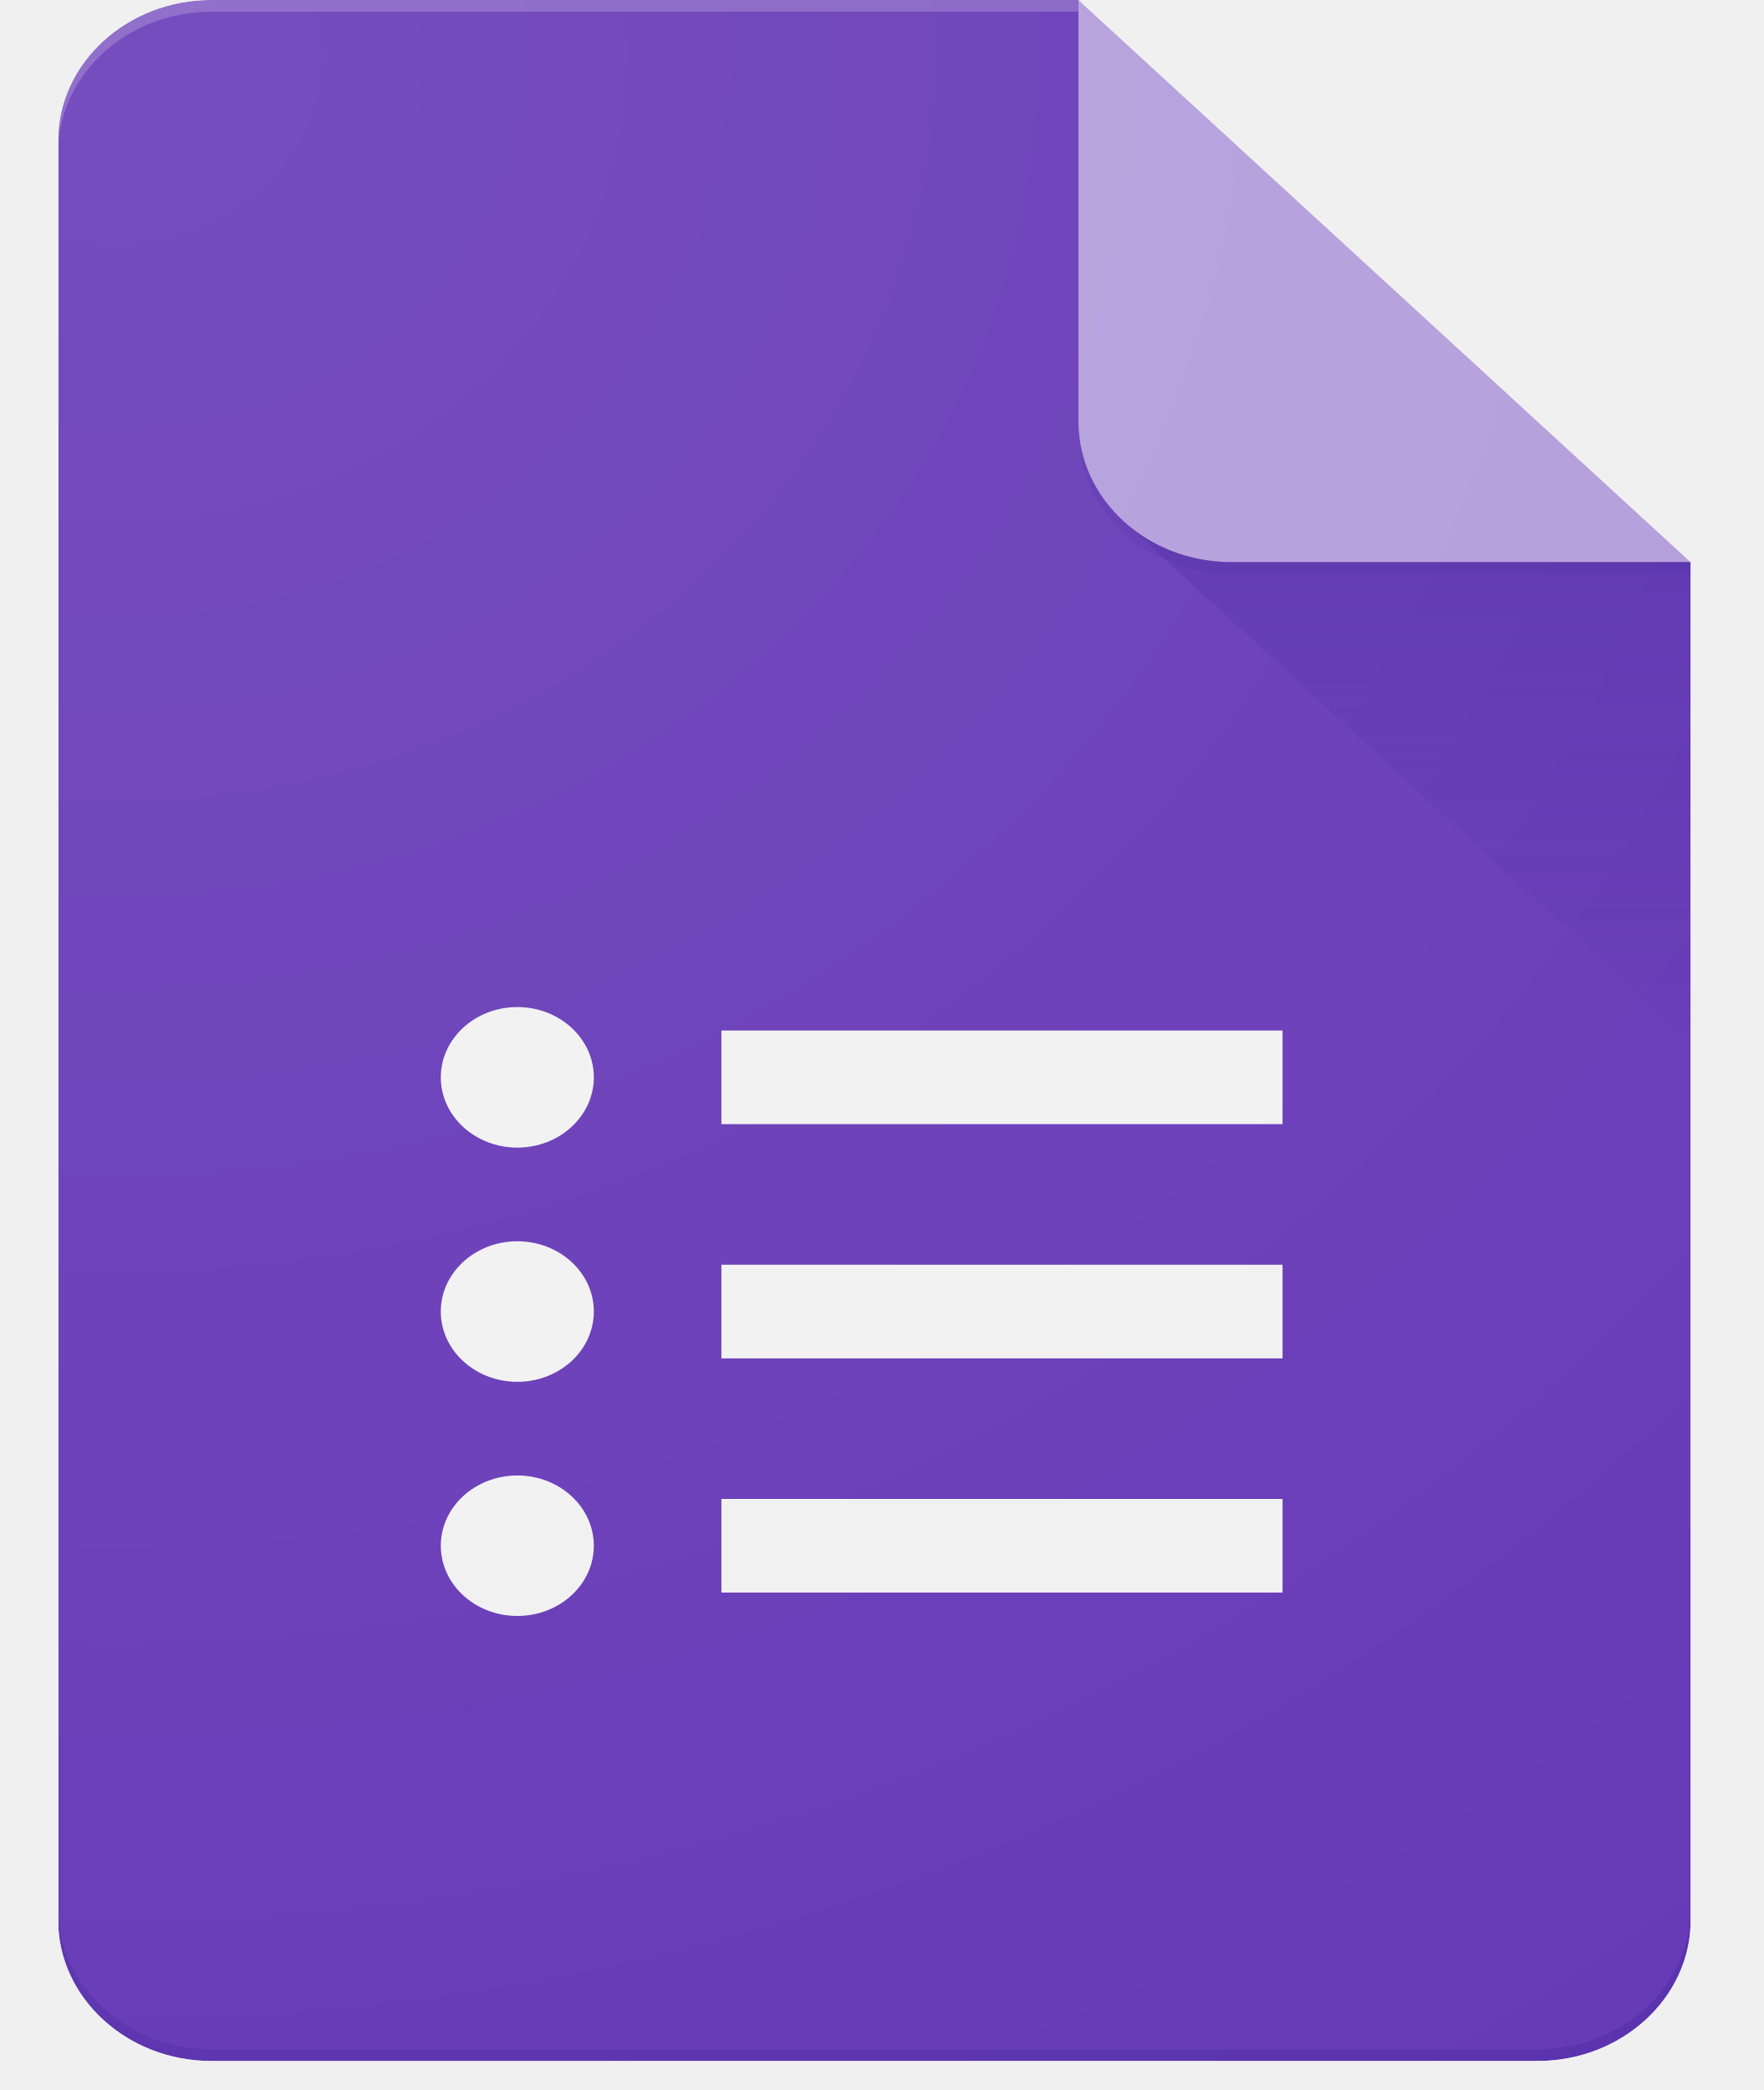
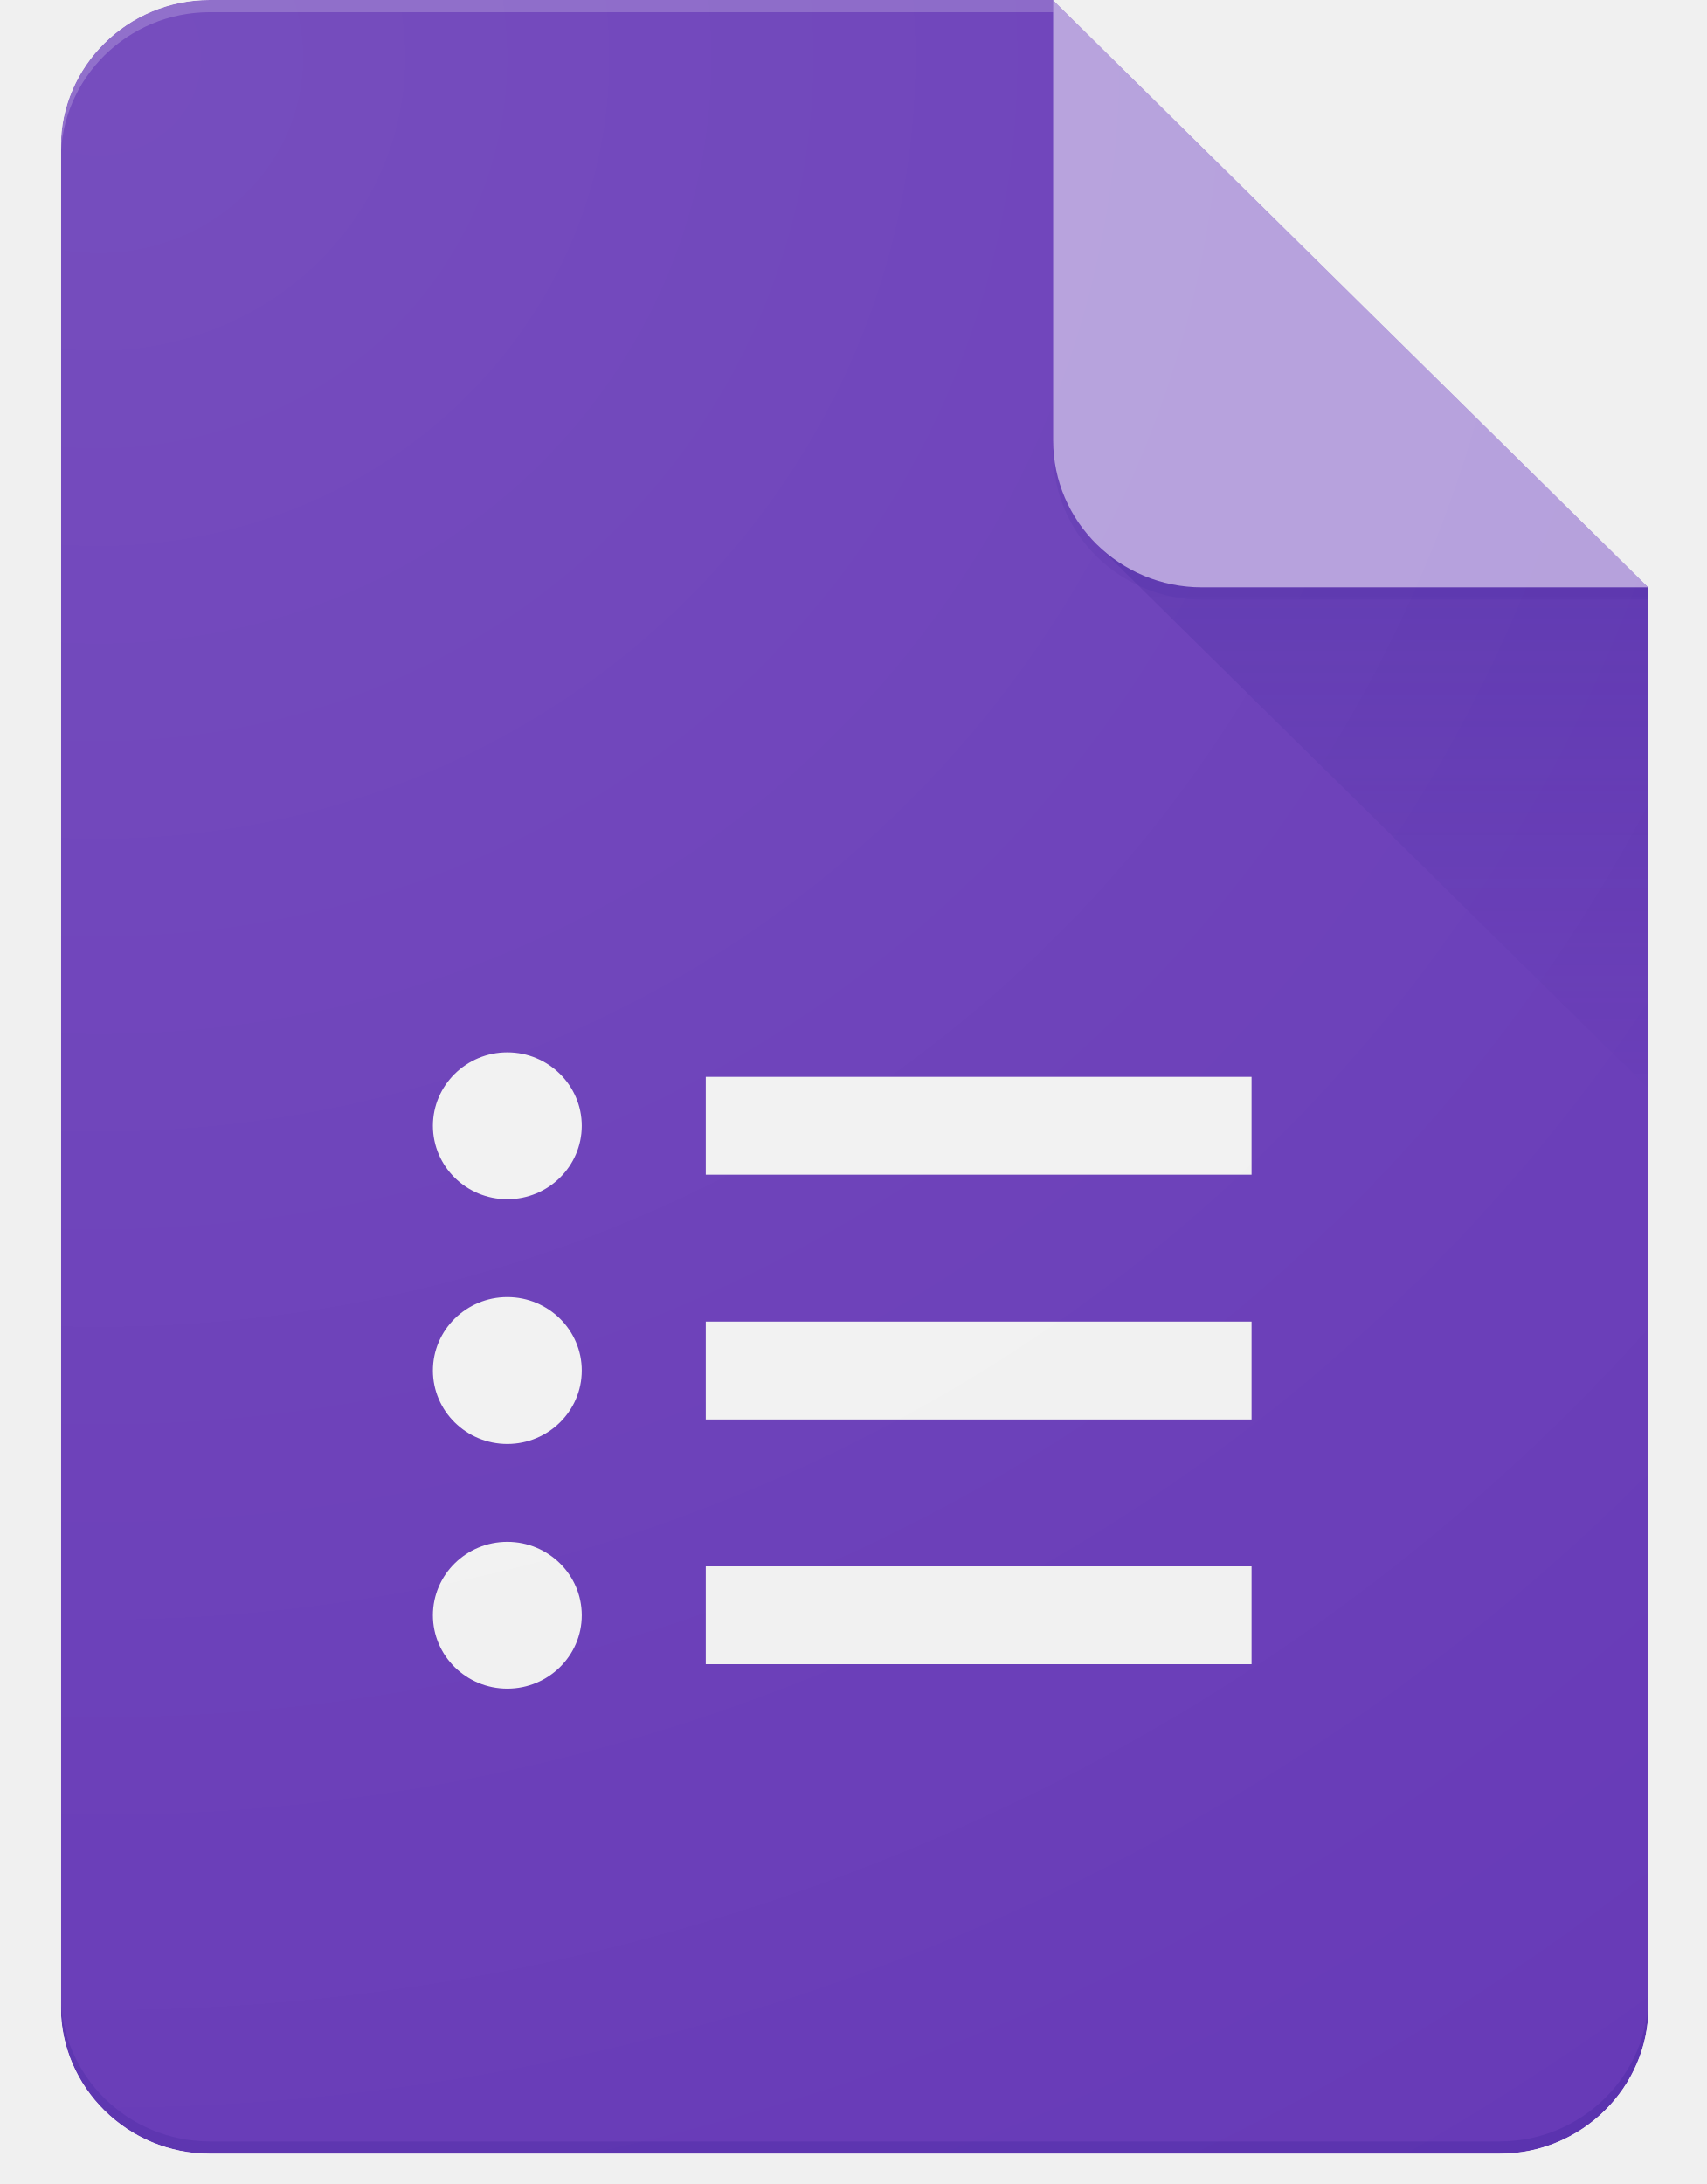
- <svg xmlns="http://www.w3.org/2000/svg" width="27" height="32" viewBox="0 0 27 32" fill="none">
+ <svg xmlns="http://www.w3.org/2000/svg" width="25" height="32" viewBox="0 0 25 32" fill="none">
  <g clip-path="url(#clip0_436_4968)">
-     <mask id="mask0_436_4968" style="mask-type:alpha" maskUnits="userSpaceOnUse" x="0" y="0" width="26" height="32">
-       <path d="M16.512 0H3.234C1.945 0 0.891 0.968 0.891 2.152V29.404C0.891 30.587 1.945 31.556 3.234 31.556H23.542C24.831 31.556 25.885 30.587 25.885 29.404V8.606L16.512 0Z" fill="white" />
+     <mask id="mask0_436_4968" style="mask-type:alpha" maskUnits="userSpaceOnUse" x="0" y="0" width="25" height="32">
+       <path d="M15.431 0H3.072C1.872 0 0.891 0.968 0.891 2.152V29.404C0.891 30.587 1.872 31.556 3.072 31.556H21.974C23.173 31.556 24.154 30.587 24.154 29.404V8.606L15.431 0Z" fill="white" />
    </mask>
    <g mask="url(#mask0_436_4968)">
-       <path d="M16.512 0H3.234C1.945 0 0.891 0.968 0.891 2.152V29.404C0.891 30.587 1.945 31.556 3.234 31.556H23.542C24.831 31.556 25.885 30.587 25.885 29.404V8.606L20.418 5.02L16.512 0Z" fill="#673AB7" />
+       <path d="M15.431 0H3.072C1.872 0 0.891 0.968 0.891 2.152V29.404C0.891 30.587 1.872 31.556 3.072 31.556H21.974C23.173 31.556 24.154 30.587 24.154 29.404V8.606L19.066 5.02L15.431 0Z" fill="#673AB7" />
    </g>
-     <mask id="mask1_436_4968" style="mask-type:alpha" maskUnits="userSpaceOnUse" x="0" y="0" width="26" height="32">
-       <path d="M16.512 0H3.234C1.945 0 0.891 0.968 0.891 2.152V29.404C0.891 30.587 1.945 31.556 3.234 31.556H23.542C24.831 31.556 25.885 30.587 25.885 29.404V8.606L16.512 0Z" fill="white" />
+     <mask id="mask1_436_4968" style="mask-type:alpha" maskUnits="userSpaceOnUse" x="0" y="0" width="25" height="32">
+       <path d="M15.431 0H3.072C1.872 0 0.891 0.968 0.891 2.152V29.404C0.891 30.587 1.872 31.556 3.072 31.556H21.974C23.173 31.556 24.154 30.587 24.154 29.404V8.606L15.431 0Z" fill="white" />
    </mask>
    <g mask="url(#mask1_436_4968)">
-       <path d="M11.045 24.384H19.637V22.95H11.045V24.384ZM11.045 15.778V17.212H19.637V15.778H11.045ZM9.092 16.495C9.092 17.088 8.567 17.571 7.921 17.571C7.274 17.571 6.749 17.088 6.749 16.495C6.749 15.902 7.274 15.419 7.921 15.419C8.567 15.419 9.092 15.902 9.092 16.495ZM9.092 20.081C9.092 20.674 8.567 21.157 7.921 21.157C7.274 21.157 6.749 20.674 6.749 20.081C6.749 19.487 7.274 19.005 7.921 19.005C8.567 19.005 9.092 19.487 9.092 20.081ZM9.092 23.667C9.092 24.26 8.567 24.742 7.921 24.742C7.274 24.742 6.749 24.26 6.749 23.667C6.749 23.073 7.274 22.591 7.921 22.591C8.567 22.591 9.092 23.073 9.092 23.667ZM11.045 20.798H19.637V19.364H11.045V20.798Z" fill="#F1F1F1" />
+       <path d="M10.341 24.384H18.338V22.95H10.341V24.384ZM10.341 15.778V17.212H18.338V15.778H10.341ZM8.524 16.495C8.524 17.088 8.035 17.571 7.433 17.571C6.832 17.571 6.343 17.088 6.343 16.495C6.343 15.902 6.832 15.419 7.433 15.419C8.035 15.419 8.524 15.902 8.524 16.495ZM8.524 20.081C8.524 20.674 8.035 21.157 7.433 21.157C6.832 21.157 6.343 20.674 6.343 20.081C6.343 19.487 6.832 19.005 7.433 19.005C8.035 19.005 8.524 19.487 8.524 20.081ZM8.524 23.667C8.524 24.26 8.035 24.742 7.433 24.742C6.832 24.742 6.343 24.26 6.343 23.667C6.343 23.073 6.832 22.591 7.433 22.591C8.035 22.591 8.524 23.073 8.524 23.667ZM10.341 20.798H18.338V19.364H10.341V20.798Z" fill="#F1F1F1" />
    </g>
-     <mask id="mask2_436_4968" style="mask-type:alpha" maskUnits="userSpaceOnUse" x="0" y="0" width="26" height="32">
-       <path d="M16.512 0H3.234C1.945 0 0.891 0.968 0.891 2.152V29.404C0.891 30.587 1.945 31.556 3.234 31.556H23.542C24.831 31.556 25.885 30.587 25.885 29.404V8.606L16.512 0Z" fill="white" />
+     <mask id="mask2_436_4968" style="mask-type:alpha" maskUnits="userSpaceOnUse" x="0" y="0" width="25" height="32">
+       <path d="M15.431 0H3.072C1.872 0 0.891 0.968 0.891 2.152V29.404C0.891 30.587 1.872 31.556 3.072 31.556H21.974C23.173 31.556 24.154 30.587 24.154 29.404V8.606L15.431 0Z" fill="white" />
    </mask>
    <g mask="url(#mask2_436_4968)">
-       <path d="M17.197 7.977L25.885 15.952V8.606L17.197 7.977Z" fill="url(#paint0_linear_436_4968)" />
+       <path d="M16.068 7.977L24.154 15.952V8.606L16.068 7.977Z" fill="url(#paint0_linear_436_4968)" />
    </g>
-     <mask id="mask3_436_4968" style="mask-type:alpha" maskUnits="userSpaceOnUse" x="0" y="0" width="26" height="32">
-       <path d="M16.512 0H3.234C1.945 0 0.891 0.968 0.891 2.152V29.404C0.891 30.587 1.945 31.556 3.234 31.556H23.542C24.831 31.556 25.885 30.587 25.885 29.404V8.606L16.512 0Z" fill="white" />
+     <mask id="mask3_436_4968" style="mask-type:alpha" maskUnits="userSpaceOnUse" x="0" y="0" width="25" height="32">
+       <path d="M15.431 0H3.072C1.872 0 0.891 0.968 0.891 2.152V29.404C0.891 30.587 1.872 31.556 3.072 31.556H21.974C23.173 31.556 24.154 30.587 24.154 29.404V8.606L15.431 0Z" fill="white" />
    </mask>
    <g mask="url(#mask3_436_4968)">
-       <path d="M16.512 0V6.455C16.512 7.643 17.56 8.606 18.855 8.606H25.885L16.512 0Z" fill="#B39DDB" />
+       <path d="M15.431 0V6.455C15.431 7.643 16.407 8.606 17.612 8.606H24.155L15.431 0Z" fill="#B39DDB" />
    </g>
-     <mask id="mask4_436_4968" style="mask-type:alpha" maskUnits="userSpaceOnUse" x="0" y="0" width="26" height="32">
-       <path d="M16.512 0H3.234C1.945 0 0.891 0.968 0.891 2.152V29.404C0.891 30.587 1.945 31.556 3.234 31.556H23.542C24.831 31.556 25.885 30.587 25.885 29.404V8.606L16.512 0Z" fill="white" />
+     <mask id="mask4_436_4968" style="mask-type:alpha" maskUnits="userSpaceOnUse" x="0" y="0" width="25" height="32">
+       <path d="M15.431 0H3.072C1.872 0 0.891 0.968 0.891 2.152V29.404C0.891 30.587 1.872 31.556 3.072 31.556H21.974C23.173 31.556 24.154 30.587 24.154 29.404V8.606L15.431 0Z" fill="white" />
    </mask>
    <g mask="url(#mask4_436_4968)">
-       <path d="M3.234 0C1.945 0 0.891 0.968 0.891 2.152V2.331C0.891 1.147 1.945 0.179 3.234 0.179H16.512V0H3.234Z" fill="white" fill-opacity="0.2" />
+       <path d="M3.072 0C1.872 0 0.891 0.968 0.891 2.152V2.331C0.891 1.147 1.872 0.179 3.072 0.179H15.431V0H3.072Z" fill="white" fill-opacity="0.2" />
    </g>
-     <mask id="mask5_436_4968" style="mask-type:alpha" maskUnits="userSpaceOnUse" x="0" y="0" width="26" height="32">
-       <path d="M16.512 0H3.234C1.945 0 0.891 0.968 0.891 2.152V29.404C0.891 30.587 1.945 31.556 3.234 31.556H23.542C24.831 31.556 25.885 30.587 25.885 29.404V8.606L16.512 0Z" fill="white" />
+     <mask id="mask5_436_4968" style="mask-type:alpha" maskUnits="userSpaceOnUse" x="0" y="0" width="25" height="32">
+       <path d="M15.431 0H3.072C1.872 0 0.891 0.968 0.891 2.152V29.404C0.891 30.587 1.872 31.556 3.072 31.556H21.974C23.173 31.556 24.154 30.587 24.154 29.404V8.606L15.431 0Z" fill="white" />
    </mask>
    <g mask="url(#mask5_436_4968)">
-       <path d="M23.542 31.376H3.234C1.945 31.376 0.891 30.408 0.891 29.225V29.404C0.891 30.587 1.945 31.555 3.234 31.555H23.542C24.831 31.555 25.885 30.587 25.885 29.404V29.225C25.885 30.408 24.831 31.376 23.542 31.376Z" fill="#311B92" fill-opacity="0.2" />
+       <path d="M21.974 31.376H3.072C1.872 31.376 0.891 30.408 0.891 29.225V29.404C0.891 30.587 1.872 31.555 3.072 31.555H21.974C23.173 31.555 24.154 30.587 24.154 29.404V29.225C24.154 30.408 23.173 31.376 21.974 31.376Z" fill="#311B92" fill-opacity="0.2" />
    </g>
-     <mask id="mask6_436_4968" style="mask-type:alpha" maskUnits="userSpaceOnUse" x="0" y="0" width="26" height="32">
-       <path d="M16.512 0H3.234C1.945 0 0.891 0.968 0.891 2.152V29.404C0.891 30.587 1.945 31.556 3.234 31.556H23.542C24.831 31.556 25.885 30.587 25.885 29.404V8.606L16.512 0Z" fill="white" />
+     <mask id="mask6_436_4968" style="mask-type:alpha" maskUnits="userSpaceOnUse" x="0" y="0" width="25" height="32">
+       <path d="M15.431 0H3.072C1.872 0 0.891 0.968 0.891 2.152V29.404C0.891 30.587 1.872 31.556 3.072 31.556H21.974C23.173 31.556 24.154 30.587 24.154 29.404V8.606L15.431 0Z" fill="white" />
    </mask>
    <g mask="url(#mask6_436_4968)">
-       <path d="M18.855 8.606C17.56 8.606 16.512 7.643 16.512 6.455V6.634C16.512 7.823 17.56 8.785 18.855 8.785H25.885V8.606H18.855Z" fill="#311B92" fill-opacity="0.1" />
+       <path d="M17.612 8.606C16.407 8.606 15.431 7.643 15.431 6.455V6.634C15.431 7.823 16.407 8.785 17.612 8.785H24.155V8.606H17.612Z" fill="#311B92" fill-opacity="0.1" />
    </g>
-     <path d="M16.512 0H3.234C1.945 0 0.891 0.968 0.891 2.152V29.404C0.891 30.587 1.945 31.556 3.234 31.556H23.542C24.831 31.556 25.885 30.587 25.885 29.404V8.606L16.512 0Z" fill="url(#paint1_radial_436_4968)" />
+     <path d="M15.431 0H3.072C1.872 0 0.891 0.968 0.891 2.152V29.404C0.891 30.587 1.872 31.556 3.072 31.556H21.974C23.173 31.556 24.154 30.587 24.154 29.404V8.606L15.431 0Z" fill="url(#paint1_radial_436_4968)" />
  </g>
  <defs>
-     <linearGradient id="paint0_linear_436_4968" x1="21.541" y1="8.661" x2="21.541" y2="15.953" gradientUnits="userSpaceOnUse">
+     <linearGradient id="paint0_linear_436_4968" x1="20.112" y1="8.661" x2="20.112" y2="15.953" gradientUnits="userSpaceOnUse">
      <stop stop-color="#311B92" stop-opacity="0.2" />
      <stop offset="1" stop-color="#311B92" stop-opacity="0.02" />
    </linearGradient>
-     <radialGradient id="paint1_radial_436_4968" cx="0" cy="0" r="1" gradientUnits="userSpaceOnUse" gradientTransform="translate(1.68246 0.627233) scale(40.3032 37.0058)">
+     <radialGradient id="paint1_radial_436_4968" cx="0" cy="0" r="1" gradientUnits="userSpaceOnUse" gradientTransform="translate(1.62764 0.627233) scale(37.5127 37.0058)">
      <stop stop-color="white" stop-opacity="0.1" />
      <stop offset="1" stop-color="white" stop-opacity="0" />
    </radialGradient>
    <clipPath id="clip0_436_4968">
-       <rect width="25.442" height="32" fill="white" transform="translate(0.890625)" />
+       <rect width="23.68" height="32" fill="white" transform="translate(0.890625)" />
    </clipPath>
  </defs>
</svg>
